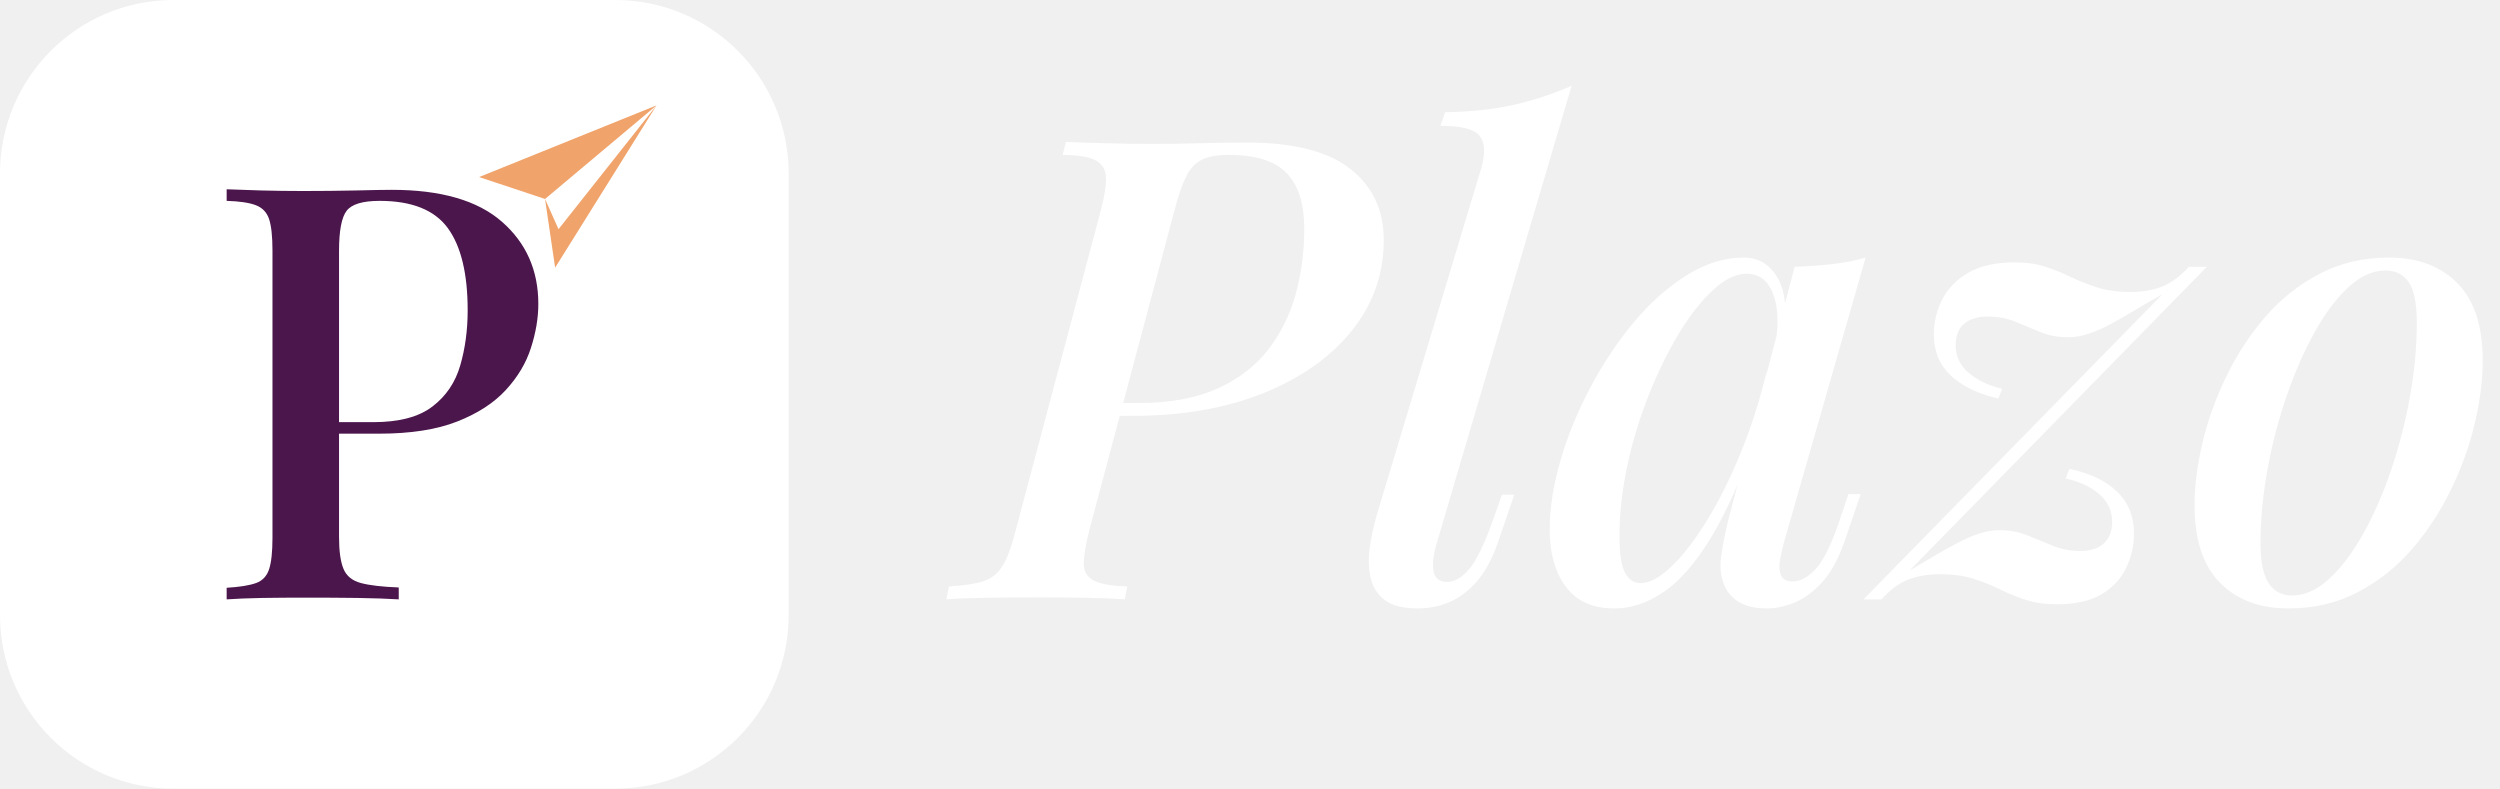
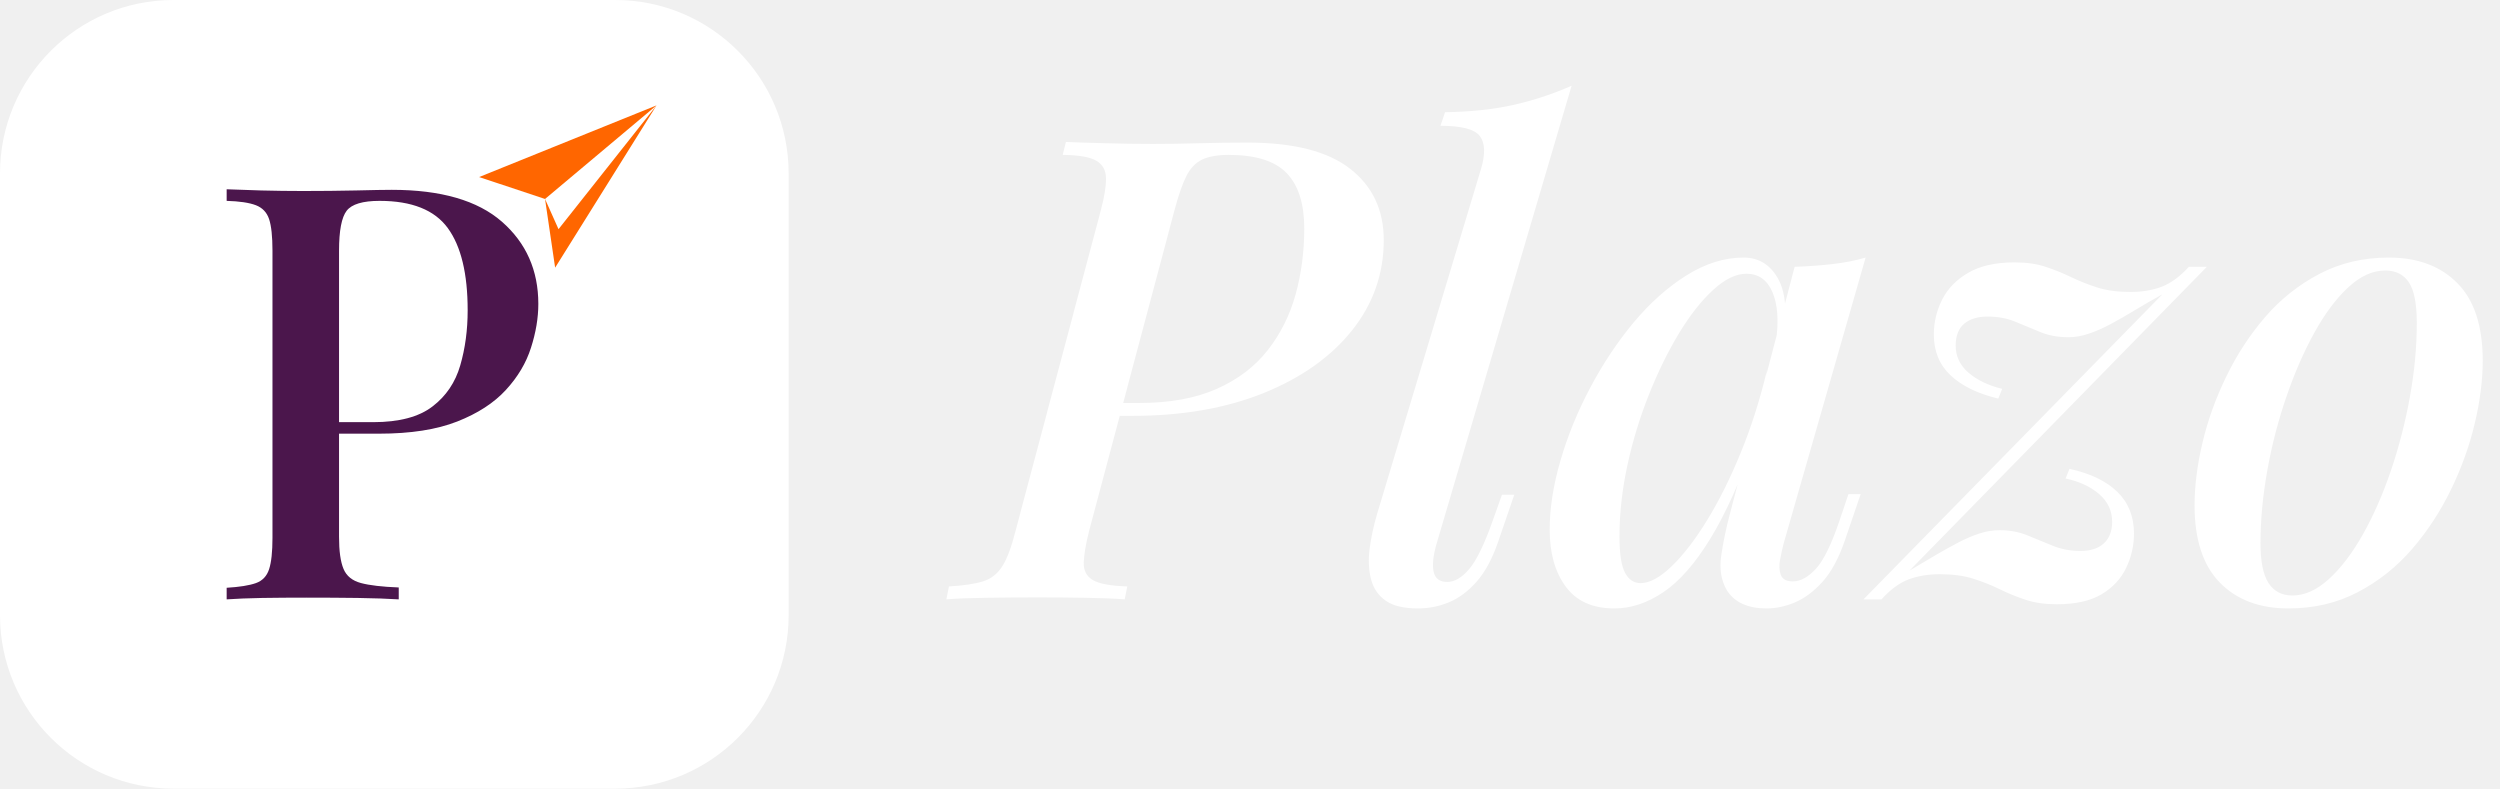
<svg xmlns="http://www.w3.org/2000/svg" viewBox="0 0 317 100" role="img" aria-label="Plazo">
  <g>
    <rect width="100" height="100" rx="22" fill="#ffffff" />
    <path d="M28.74 24Q30.4 24.07 33.1 24.15Q35.79 24.22 38.44 24.22Q41.93 24.22 45.14 24.15Q48.34 24.07 49.68 24.07Q59.02 24.07 63.64 28.11Q68.26 32.15 68.26 38.54Q68.26 41.19 67.33 44.09Q66.41 46.99 64.14 49.45Q61.88 51.91 57.97 53.45Q54.05 54.99 48.06 54.99H40.86V53.53H47.32Q52.25 53.53 54.84 51.54Q57.43 49.56 58.36 46.33Q59.3 43.1 59.3 39.35Q59.3 32.37 56.78 28.92Q54.26 25.47 48.13 25.47Q44.93 25.47 43.96 26.72Q42.99 27.97 42.99 31.79V68.07Q42.99 70.79 43.56 72.14Q44.12 73.49 45.77 73.93Q47.41 74.37 50.56 74.49V76Q48.53 75.87 45.37 75.82Q42.21 75.78 38.89 75.78Q35.93 75.78 33.25 75.82Q30.58 75.87 28.74 76V74.53Q31.2 74.38 32.44 73.94Q33.69 73.5 34.12 72.18Q34.55 70.86 34.55 68.21V31.79Q34.55 29.07 34.12 27.78Q33.69 26.5 32.44 26.02Q31.18 25.54 28.74 25.47Z" fill="#4b164c" />
-     <path d="M83.25 13.36 L60.75 22.45 L69.11 25.23 L70.39 33.94 Z M69.11 25.23 L83.25 13.36 L70.82 29.06 Z" fill="#f0a36b" fill-rule="evenodd" />
+     <path d="M83.25 13.36 L60.75 22.45 L69.11 25.23 L70.39 33.94 Z M69.11 25.23 L83.25 13.36 L70.82 29.06 Z" fill="#FF6600" fill-rule="evenodd" />
  </g>
  <path transform="translate(0 0)" d="M140.32 52.73 140.73 51.1H144.41Q150.26 51.1 154.28 49.31Q158.31 47.52 160.75 44.4Q163.19 41.28 164.29 37.31Q165.38 33.34 165.38 28.96Q165.38 24.28 163.16 21.96Q160.93 19.64 155.8 19.64Q153.67 19.64 152.42 20.24Q151.16 20.85 150.41 22.37Q149.66 23.88 148.92 26.68L138.1 67.32Q137.47 69.81 137.42 71.32Q137.37 72.84 138.57 73.55Q139.78 74.26 142.94 74.36L142.61 76Q140.55 75.84 137.65 75.8Q134.75 75.75 131.63 75.75Q128.14 75.75 125.01 75.8Q121.87 75.84 120 76L120.33 74.36Q123.11 74.2 124.67 73.71Q126.23 73.21 127.13 71.74Q128.03 70.27 128.77 67.32L139.58 26.68Q140.27 24.09 140.24 22.59Q140.22 21.08 139.01 20.38Q137.79 19.67 134.75 19.64L135.16 18Q136.94 18.08 140.08 18.16Q143.22 18.25 146.21 18.25Q149.16 18.25 152.15 18.16Q155.14 18.08 158.18 18.08Q166.96 18.08 171.21 21.41Q175.46 24.73 175.46 30.45Q175.46 36.84 171.45 41.88Q167.43 46.92 160.25 49.83Q153.06 52.73 143.59 52.73Z M182.13 69.04Q181.49 71.33 181.8 72.56Q182.11 73.79 183.51 73.79Q184.9 73.79 186.29 72.16Q187.68 70.53 189.26 66.07L190.45 62.73H192.01L189.96 68.71Q188.86 71.9 187.25 73.74Q185.64 75.57 183.75 76.36Q181.87 77.15 179.77 77.15Q177.08 77.15 175.68 76.15Q174.28 75.15 173.84 73.42Q173.4 71.69 173.67 69.56Q173.95 67.43 174.62 65.15L187.81 21.36Q188.63 18.57 187.65 17.26Q186.67 15.95 182.65 15.95L183.23 14.23Q188.17 14.15 191.97 13.29Q195.76 12.43 199.28 10.87Z M208.02 73.94Q209.75 73.94 211.96 71.81Q214.18 69.68 216.47 65.95Q218.76 62.22 220.76 57.32Q222.76 52.42 224.07 46.87L222.53 55.73Q219.78 63.55 216.89 68.27Q214 73 210.94 75.07Q207.88 77.15 204.69 77.15Q200.58 77.15 198.54 74.39Q196.5 71.63 196.5 67.17Q196.5 63.07 197.87 58.39Q199.23 53.7 201.65 49.14Q204.07 44.58 207.17 40.86Q210.28 37.15 213.86 34.91Q217.45 32.66 221.09 32.66Q223.91 32.66 225.41 35.25Q226.91 37.84 226.1 42.74L225.2 43.23Q225.74 39.35 224.74 37.03Q223.74 34.71 221.45 34.71Q219.47 34.71 217.25 36.74Q215.03 38.76 212.92 42.22Q210.82 45.69 209.09 50.02Q207.36 54.36 206.35 59.01Q205.35 63.66 205.35 68.02Q205.35 71.3 206.05 72.62Q206.75 73.94 208.02 73.94ZM227.56 33.83Q230.04 33.75 232.31 33.49Q234.57 33.24 236.56 32.66L226.15 68.97Q225.94 69.82 225.72 70.93Q225.5 72.04 225.8 72.88Q226.1 73.72 227.33 73.72Q228.79 73.72 230.27 72.11Q231.74 70.49 233.25 66.01L234.38 62.66H235.93L233.89 68.64Q232.74 71.95 231.08 73.79Q229.41 75.62 227.59 76.39Q225.76 77.15 224.01 77.15Q220.45 77.15 218.98 74.87Q217.88 73.02 218.25 70.46Q218.62 67.91 219.37 65.09Z M242.13 72.35Q243.91 71.28 245.47 70.37Q247.03 69.46 248.39 68.75Q249.76 68.04 251.02 67.64Q252.27 67.23 253.53 67.23Q255.5 67.23 257.09 67.89Q258.68 68.55 260.29 69.2Q261.9 69.86 263.8 69.86Q265.74 69.86 266.78 68.89Q267.82 67.92 267.82 66.17Q267.82 64.06 266.15 62.63Q264.48 61.21 261.92 60.68L262.41 59.45Q266.39 60.32 268.49 62.38Q270.59 64.43 270.59 67.66Q270.59 69.94 269.59 72.02Q268.59 74.1 266.47 75.36Q264.34 76.62 260.81 76.62Q258.54 76.62 256.83 76.05Q255.12 75.48 253.56 74.71Q252.01 73.95 250.21 73.38Q248.42 72.81 245.96 72.81Q243.82 72.81 242.05 73.45Q240.29 74.1 238.57 76H236.29L274.19 37.32Q272.32 38.35 270.69 39.34Q269.06 40.33 267.62 41.1Q266.18 41.87 264.86 42.31Q263.54 42.76 262.25 42.76Q260.3 42.76 258.7 42.1Q257.1 41.45 255.53 40.79Q253.96 40.14 252.01 40.14Q250.16 40.14 249.07 41.04Q247.98 41.95 247.98 43.82Q247.98 45.87 249.62 47.27Q251.27 48.67 253.88 49.31L253.38 50.54Q249.5 49.62 247.35 47.61Q245.21 45.61 245.21 42.41Q245.21 40.09 246.26 38Q247.31 35.91 249.57 34.59Q251.83 33.27 255.45 33.27Q257.73 33.27 259.41 33.84Q261.1 34.4 262.64 35.15Q264.18 35.89 265.95 36.46Q267.72 37.02 270.14 37.02Q272.36 37.02 274.1 36.36Q275.85 35.69 277.55 33.83H279.83Z M302.44 34.3Q300.06 34.3 297.75 36.44Q295.44 38.58 293.44 42.22Q291.44 45.85 289.9 50.36Q288.35 54.86 287.49 59.68Q286.63 64.5 286.63 68.89Q286.63 72.35 287.65 73.93Q288.68 75.51 290.67 75.51Q293.03 75.51 295.34 73.39Q297.64 71.28 299.66 67.68Q301.68 64.07 303.2 59.58Q304.72 55.09 305.58 50.29Q306.45 45.48 306.45 40.95Q306.45 37.32 305.45 35.81Q304.45 34.3 302.44 34.3ZM278.27 64.07Q278.27 60.42 279.27 56.16Q280.27 51.9 282.29 47.75Q284.3 43.59 287.24 40.18Q290.18 36.78 294.12 34.72Q298.06 32.66 302.91 32.66Q308.4 32.66 311.6 35.91Q314.81 39.15 314.81 45.74Q314.81 49.39 313.81 53.65Q312.81 57.91 310.79 62.07Q308.78 66.22 305.84 69.63Q302.9 73.03 298.96 75.09Q295.02 77.15 290.17 77.15Q284.68 77.15 281.47 73.87Q278.27 70.59 278.27 64.07Z" fill="#ffffff" />
</svg>
